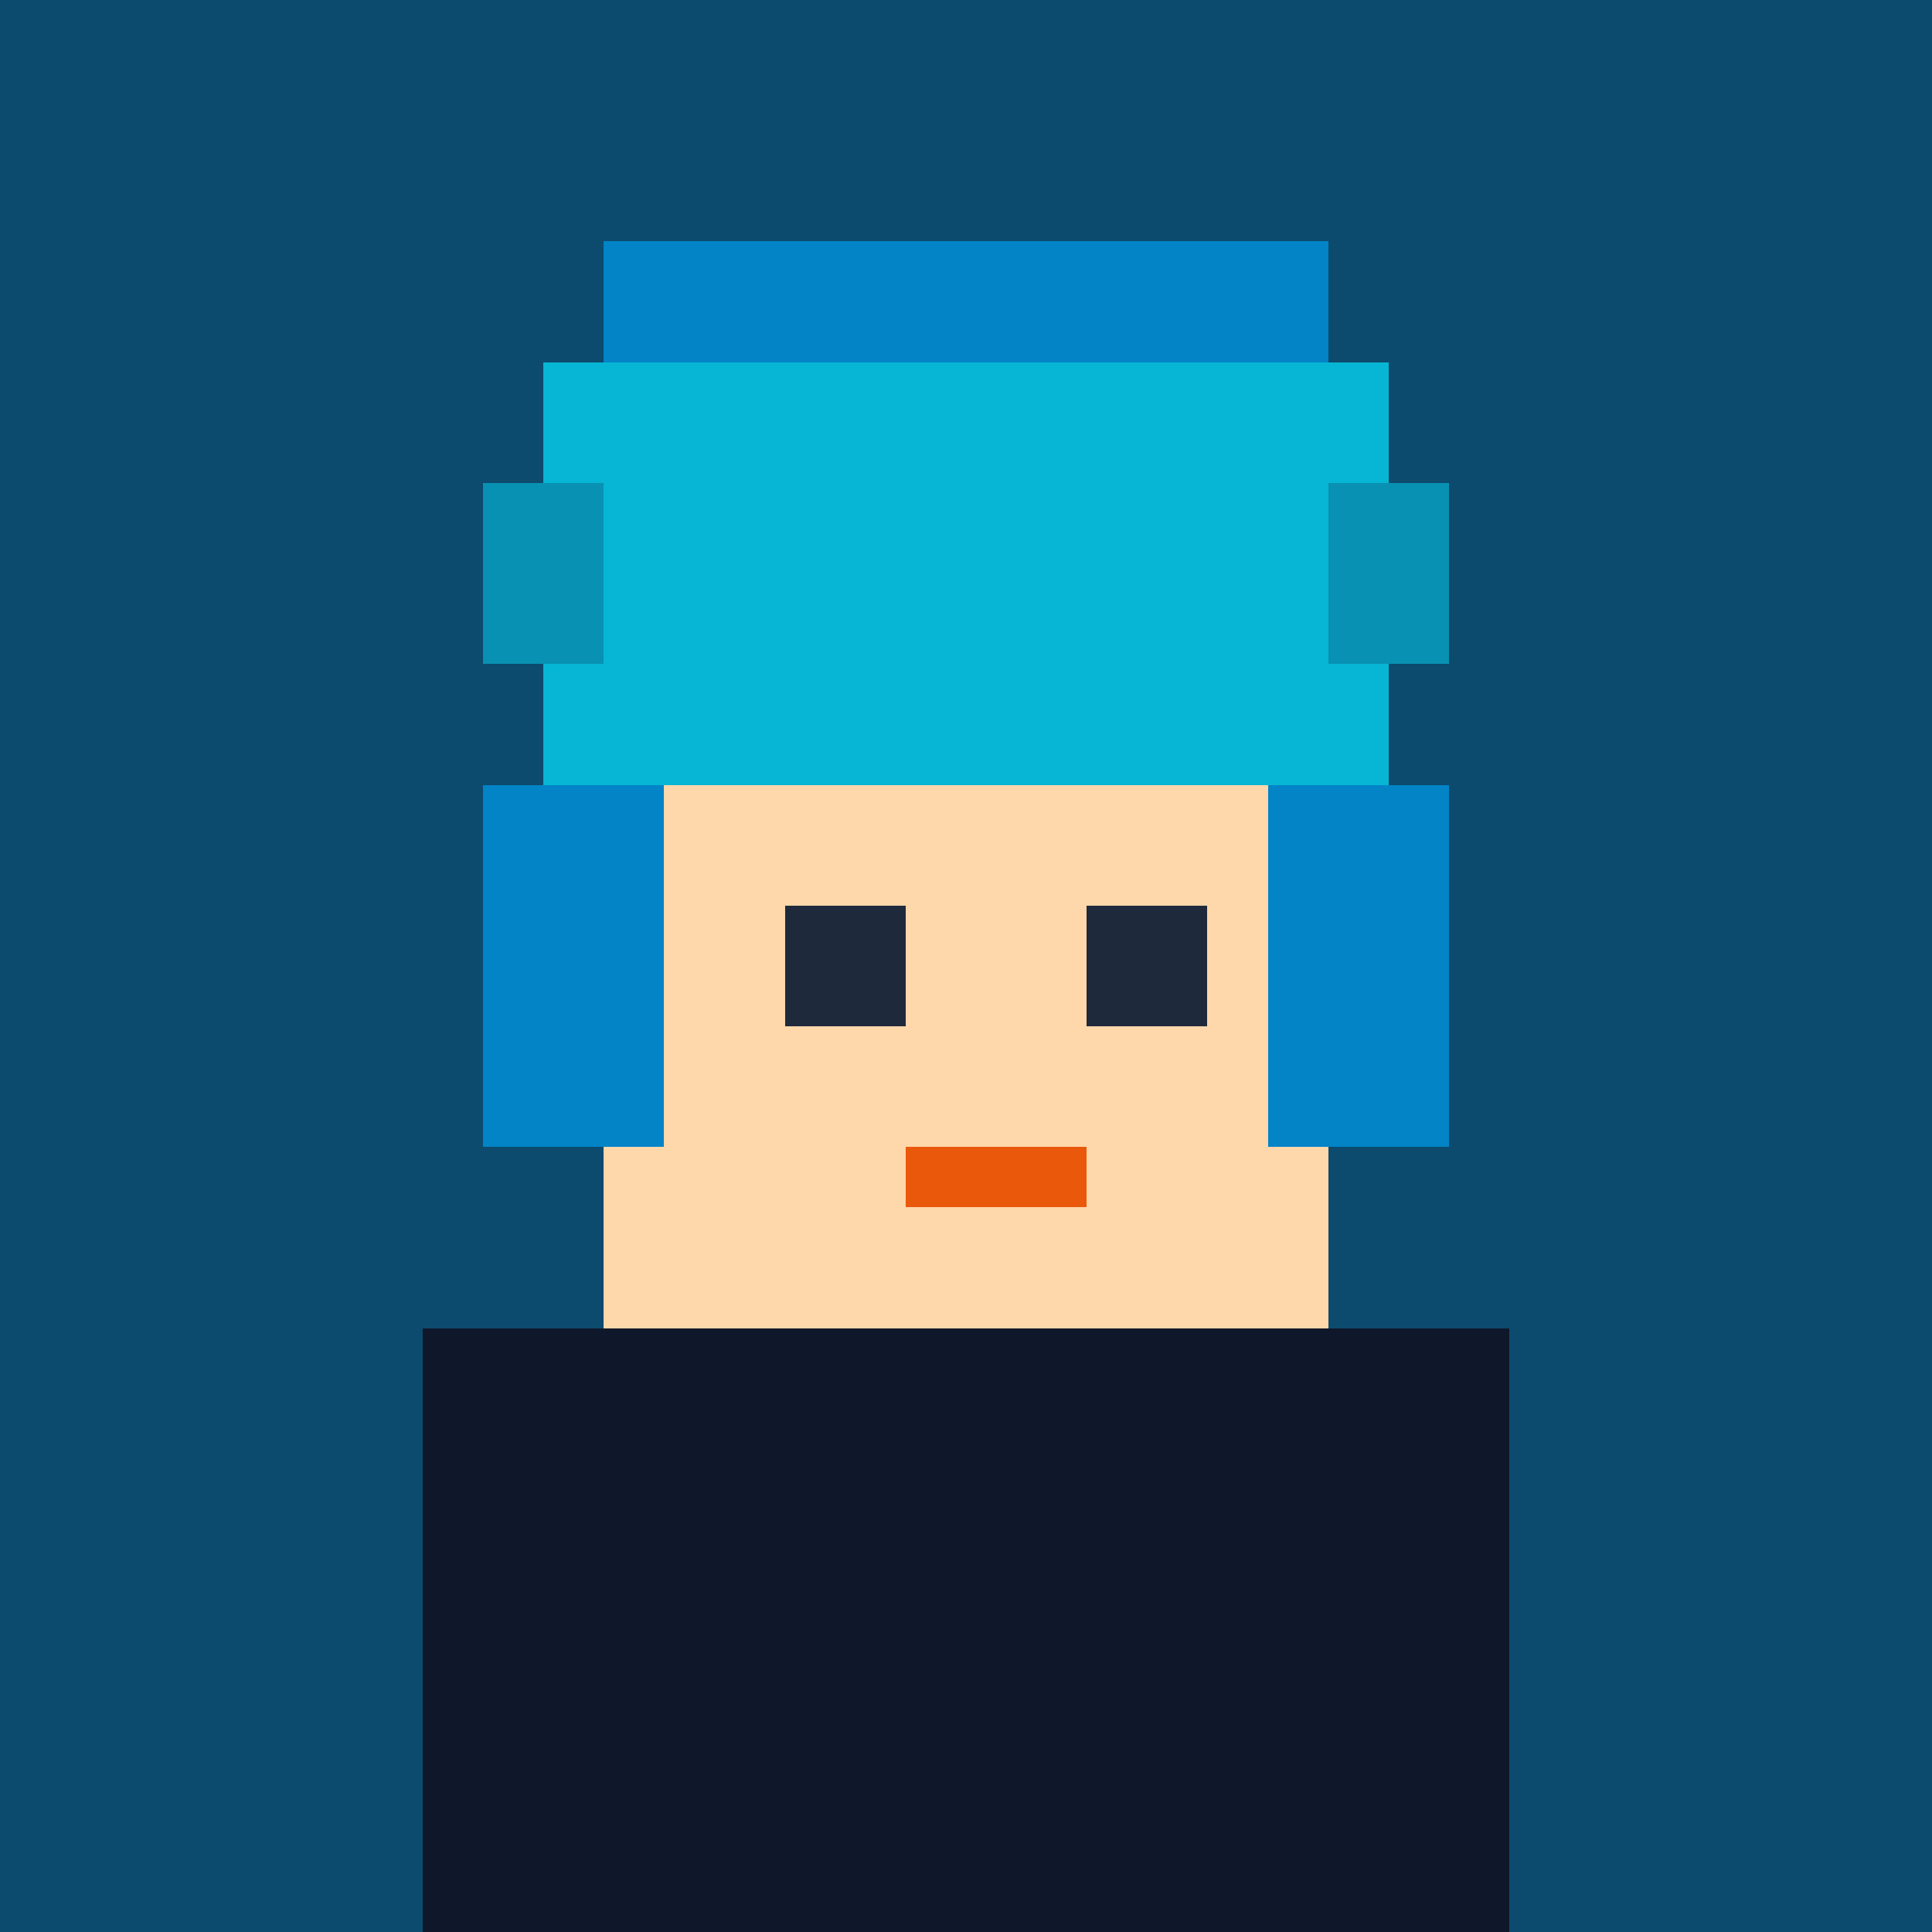
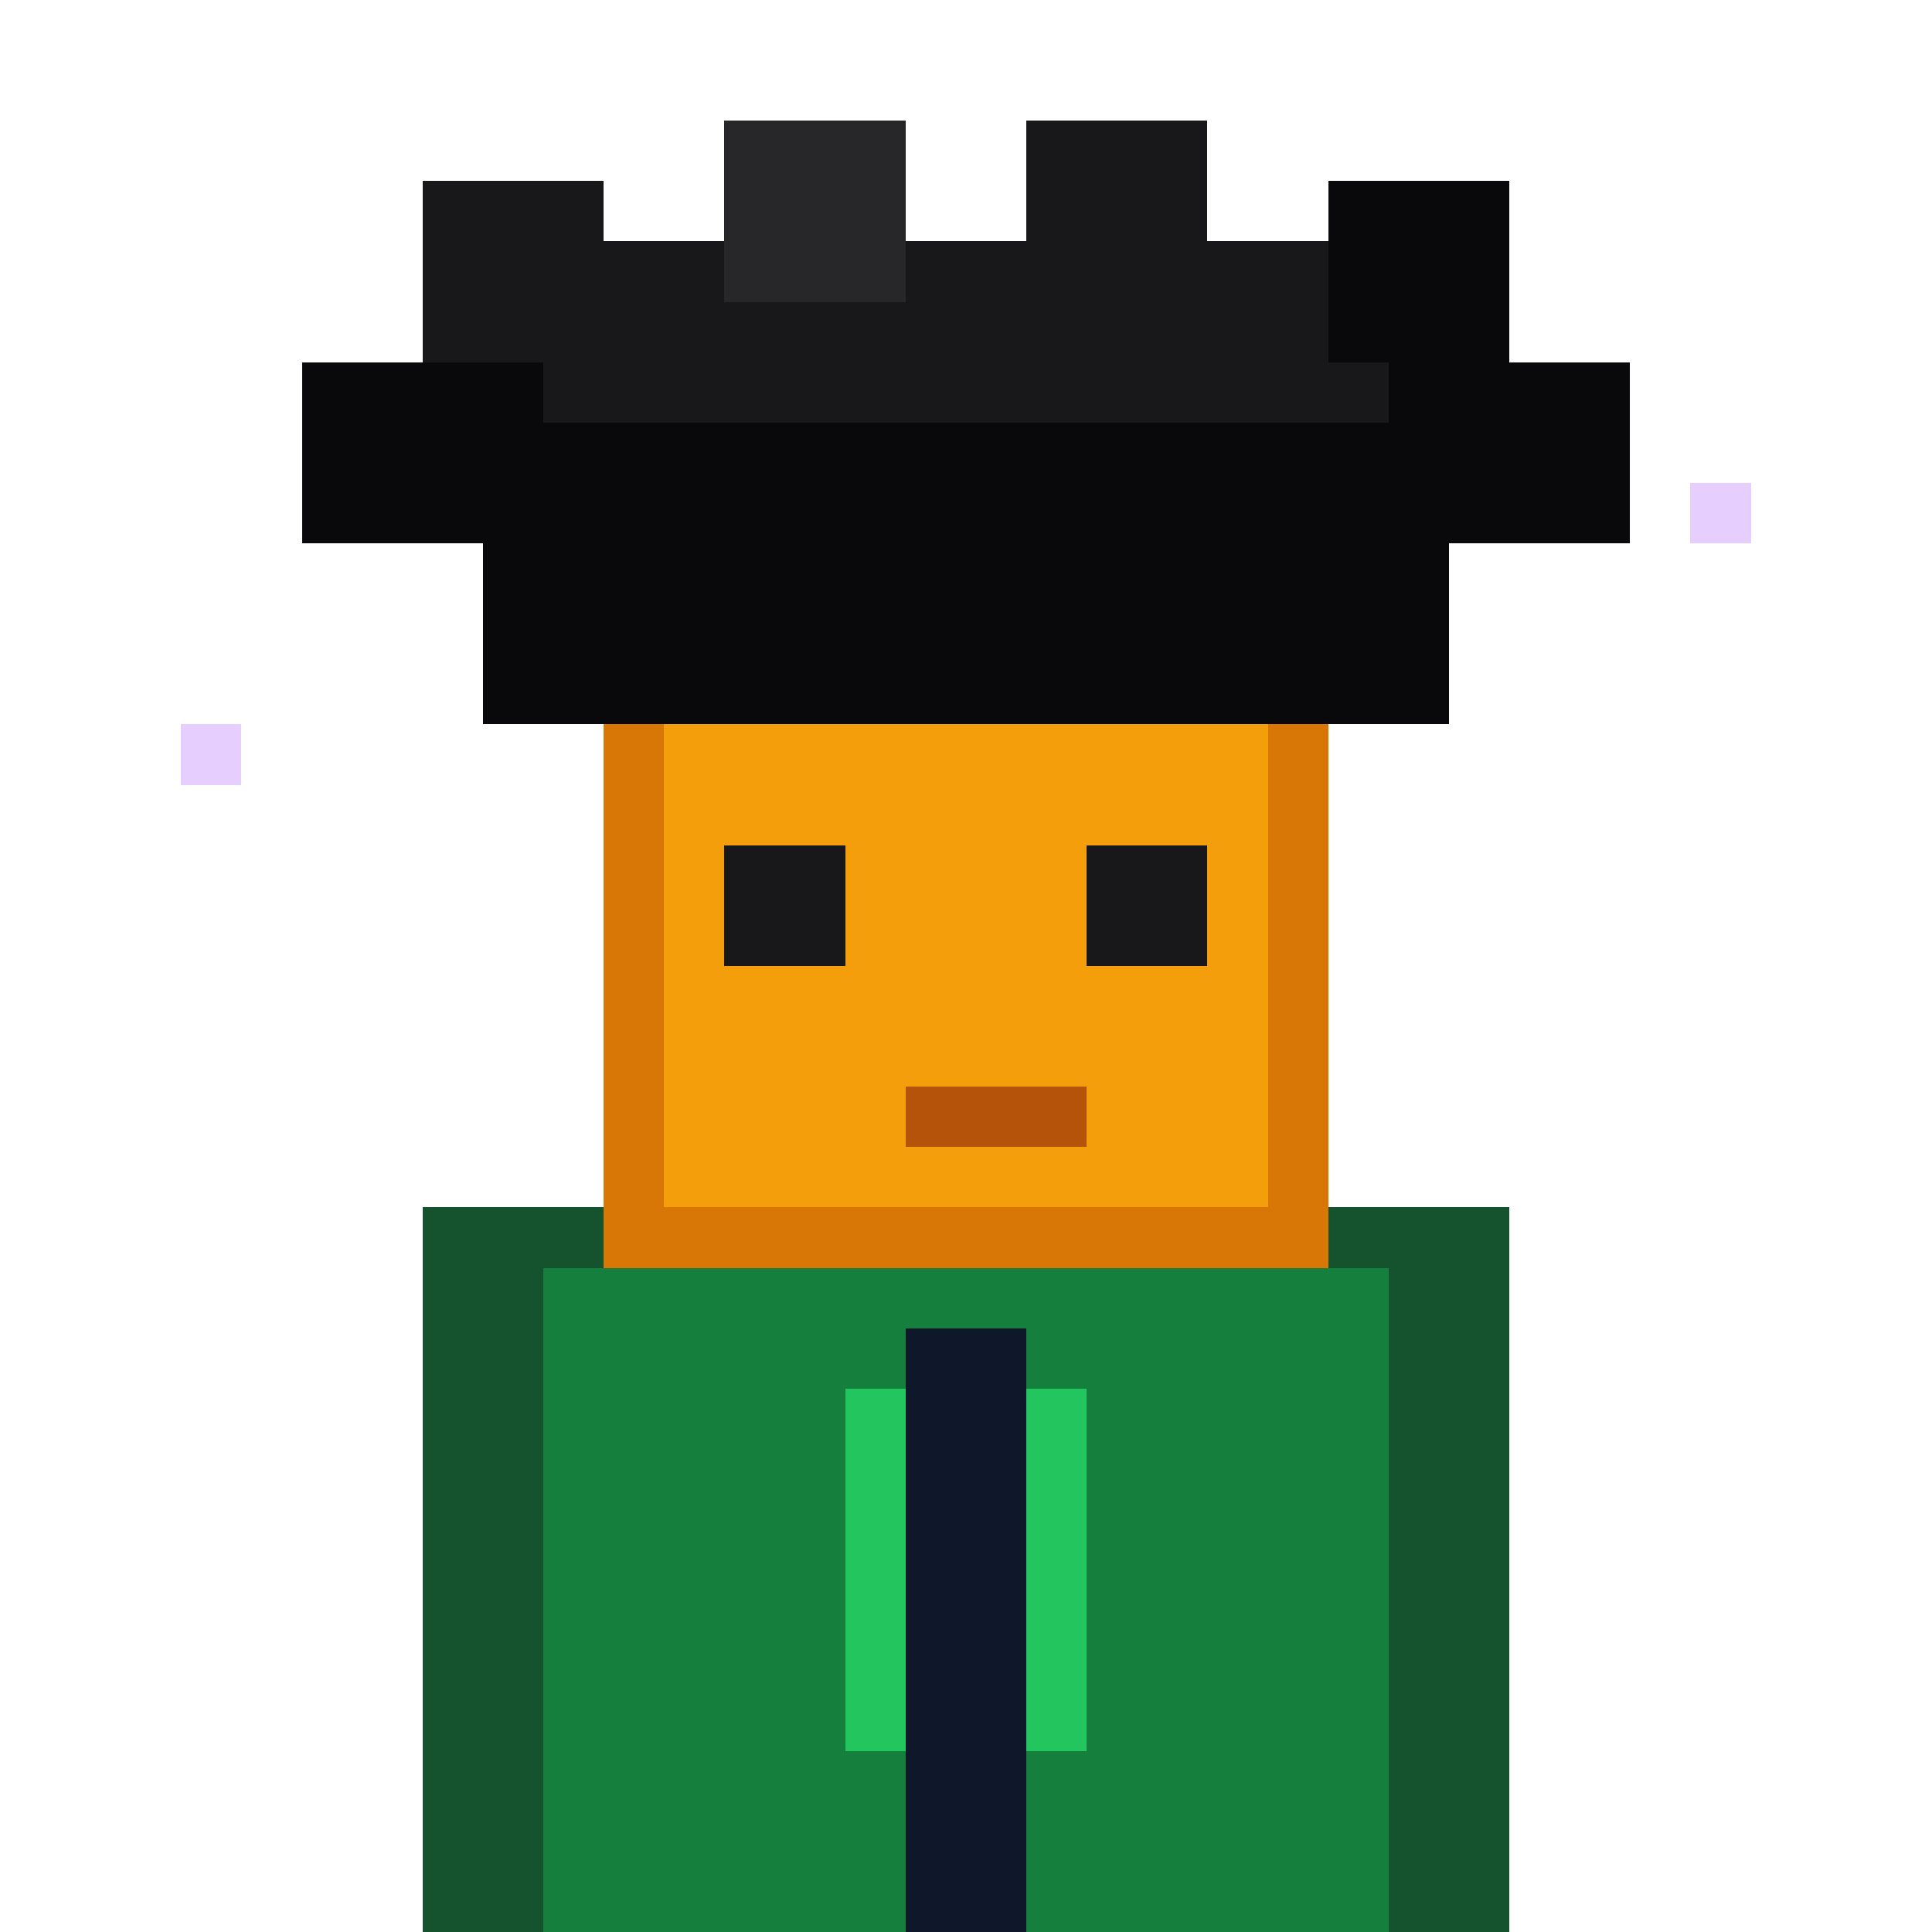
<svg xmlns="http://www.w3.org/2000/svg" viewBox="0 0 32 32" width="512" height="512" shape-rendering="crispEdges">
-   <rect width="32" height="32" fill="#0c4a6e" />
-   <path d="M7,22 h18 v10 h-18 z" fill="#0f172a" />
-   <path d="M10,12 h12 v10 h-12 z" fill="#fed7aa" />
-   <path d="M9,6 h14 v7 h-14 z" fill="#06b6d4" />
-   <rect x="8" y="8" width="2" height="3" fill="#0891b2" />
-   <rect x="22" y="8" width="2" height="3" fill="#0891b2" />
-   <path d="M10,4 h12 v2 h-12 z" fill="#0284c7" />
-   <rect x="8" y="13" width="3" height="6" fill="#0284c7" />
-   <rect x="21" y="13" width="3" height="6" fill="#0284c7" />
-   <rect x="13" y="15" width="2" height="2" fill="#1e293b" />
-   <rect x="18" y="15" width="2" height="2" fill="#1e293b" />
-   <rect x="15" y="19" width="3" height="1" fill="#ea580c" />
+   <rect width="32" height="32" fill="#ffffff" />
+   <rect x="3" y="12" width="1" height="1" fill="#c084fc" opacity="0.4" />
+   <rect x="28" y="8" width="1" height="1" fill="#c084fc" opacity="0.4" />
+   <path d="M7,20 h18 v12 h-18 z" fill="#14532d" />
+   <path d="M9,21 h14 v11 h-14 z" fill="#15803d" />
+   <rect x="15" y="22" width="2" height="10" fill="#0f172a" />
+   <rect x="14" y="23" width="1" height="6" fill="#22c55e" />
+   <rect x="17" y="23" width="1" height="6" fill="#22c55e" />
+   <path d="M10,11 h12 v10 h-12 z" fill="#d97706" />
+   <path d="M11,12 h10 v8 h-10 z" fill="#f59e0b" />
+   <rect x="12" y="14" width="2" height="2" fill="#18181b" />
+   <rect x="18" y="14" width="2" height="2" fill="#18181b" />
+   <rect x="15" y="18" width="3" height="1" fill="#b45309" />
+   <path d="M8,5 h16 v7 h-16 z" fill="#09090b" />
+   <path d="M9,4 h14 v3 h-14 z" fill="#18181b" />
+   <rect x="7" y="3" width="3" height="3" fill="#18181b" />
+   <rect x="12" y="2" width="3" height="3" fill="#27272a" />
+   <rect x="17" y="2" width="3" height="3" fill="#18181b" />
+   <rect x="22" y="3" width="3" height="3" fill="#09090b" />
+   <rect x="5" y="6" width="3" height="3" fill="#09090b" />
+   <rect x="24" y="6" width="3" height="3" fill="#09090b" />
</svg>
